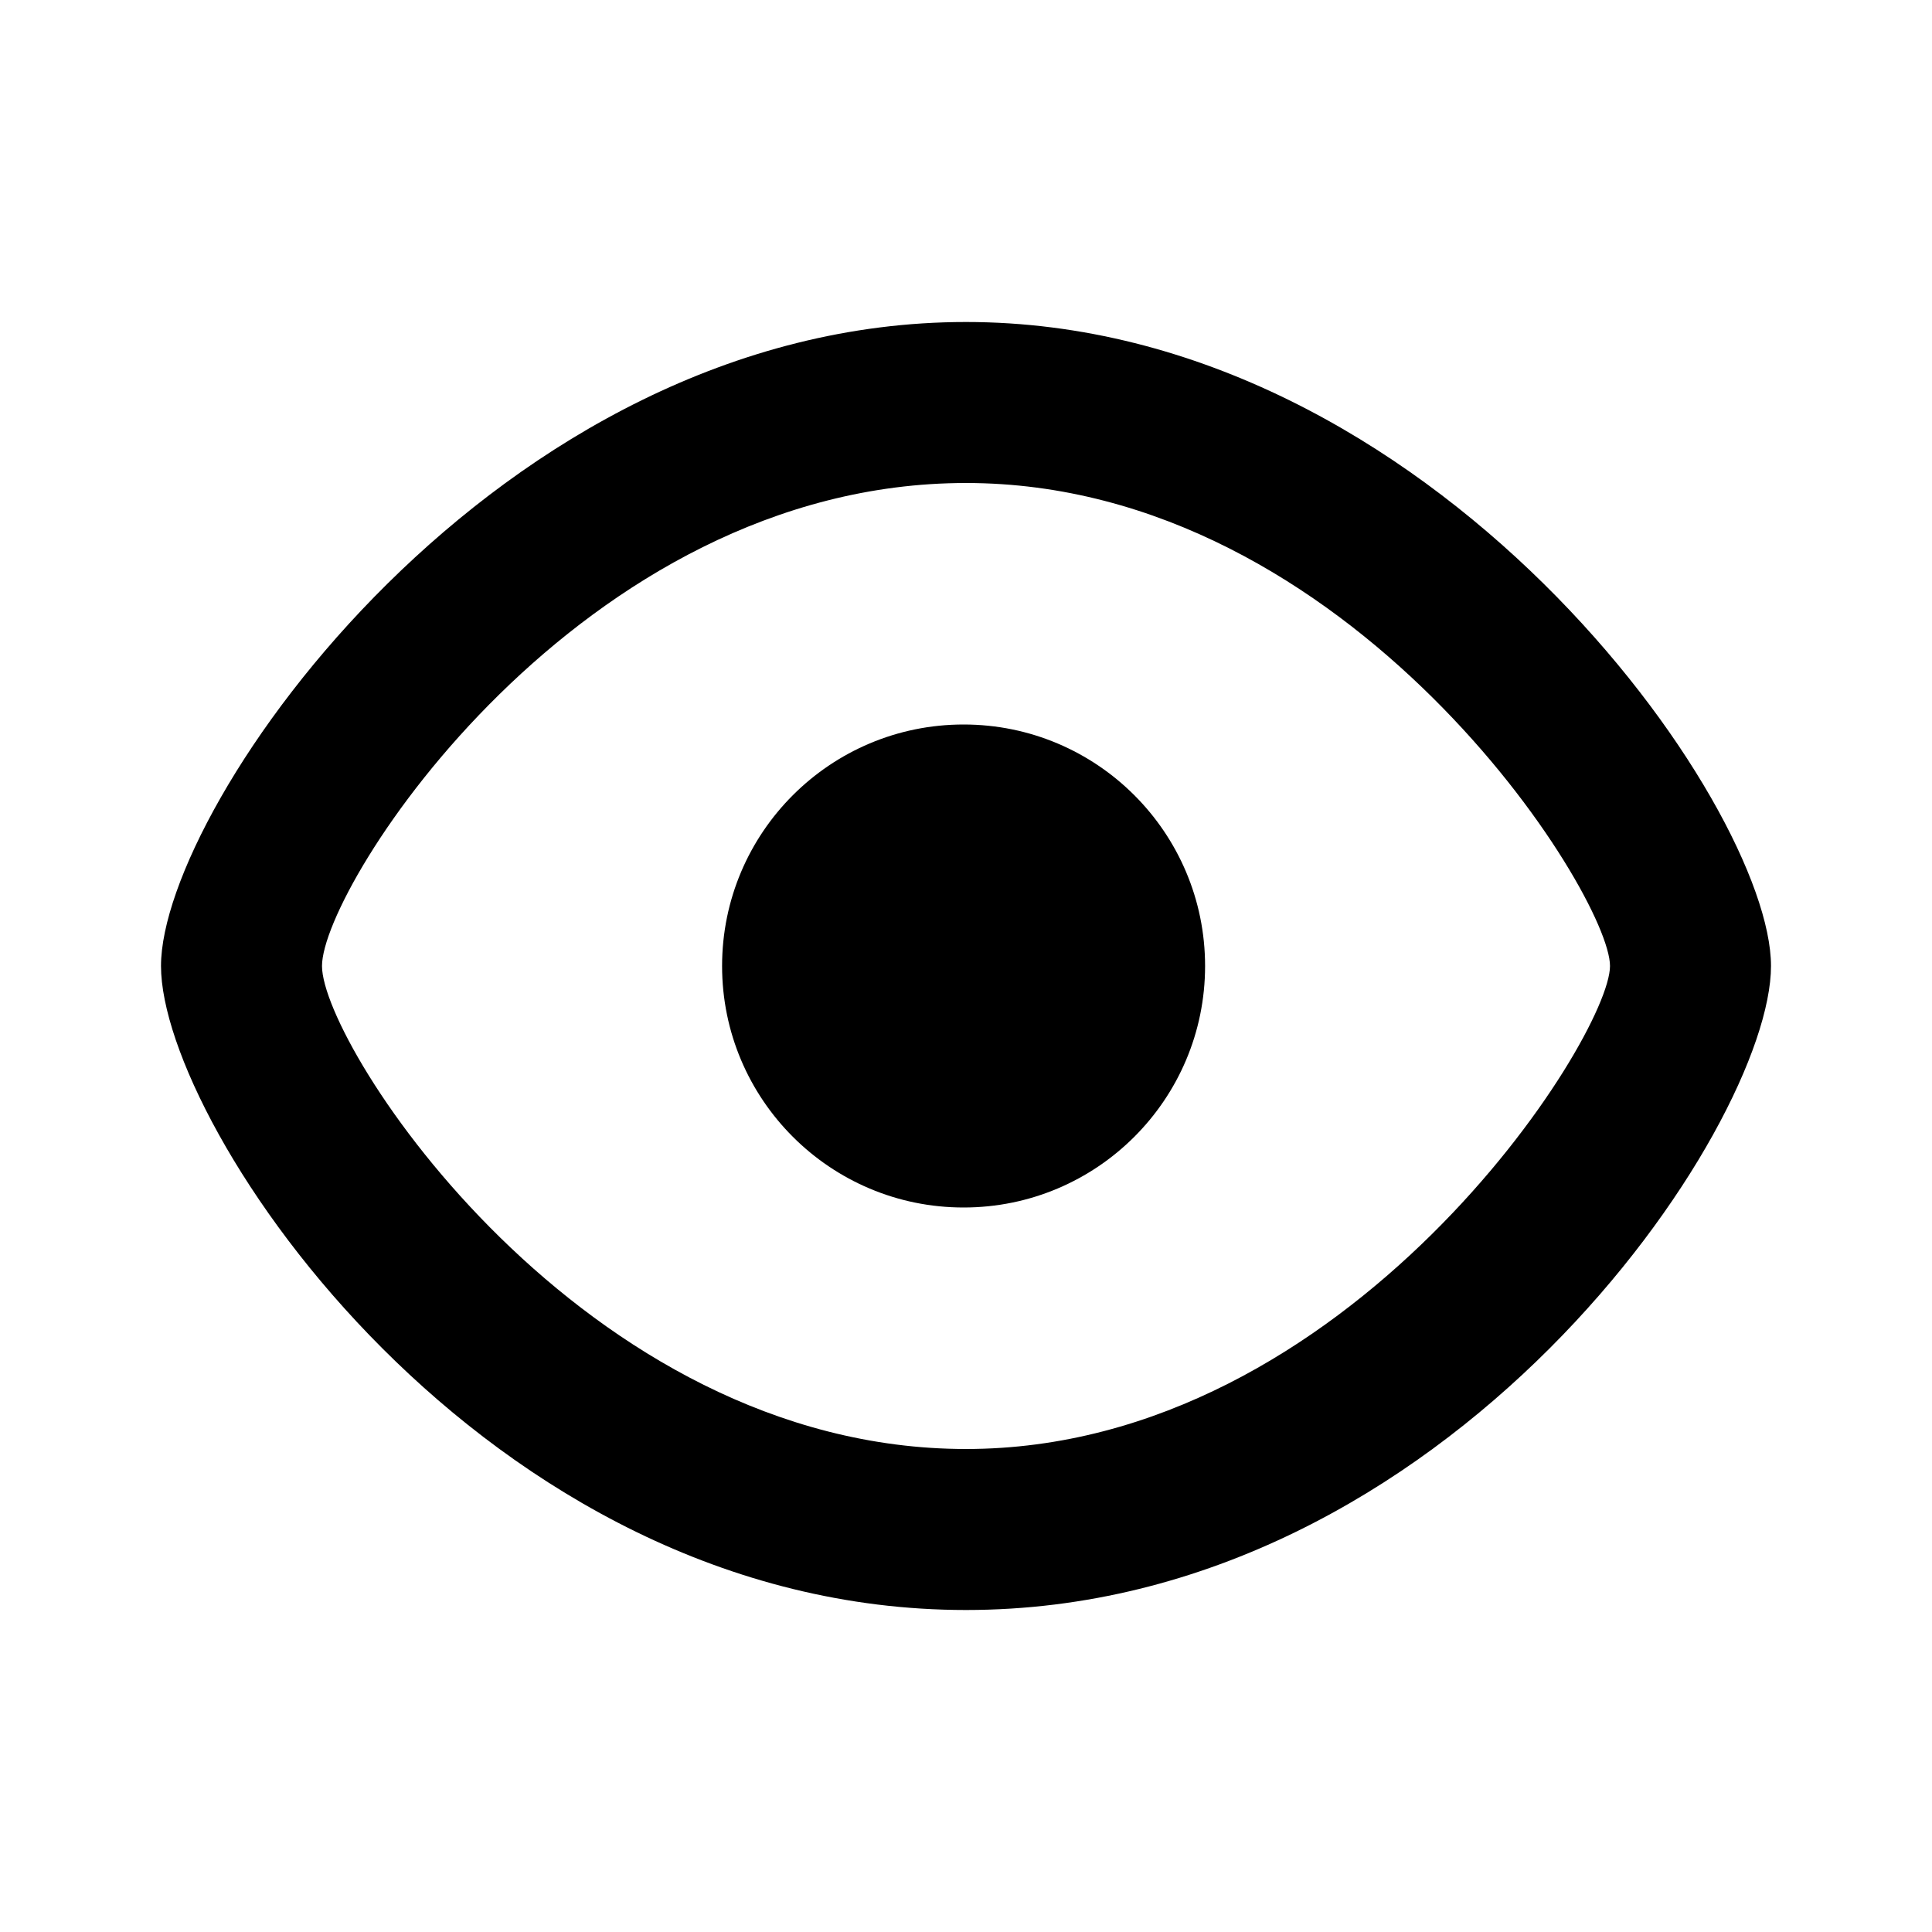
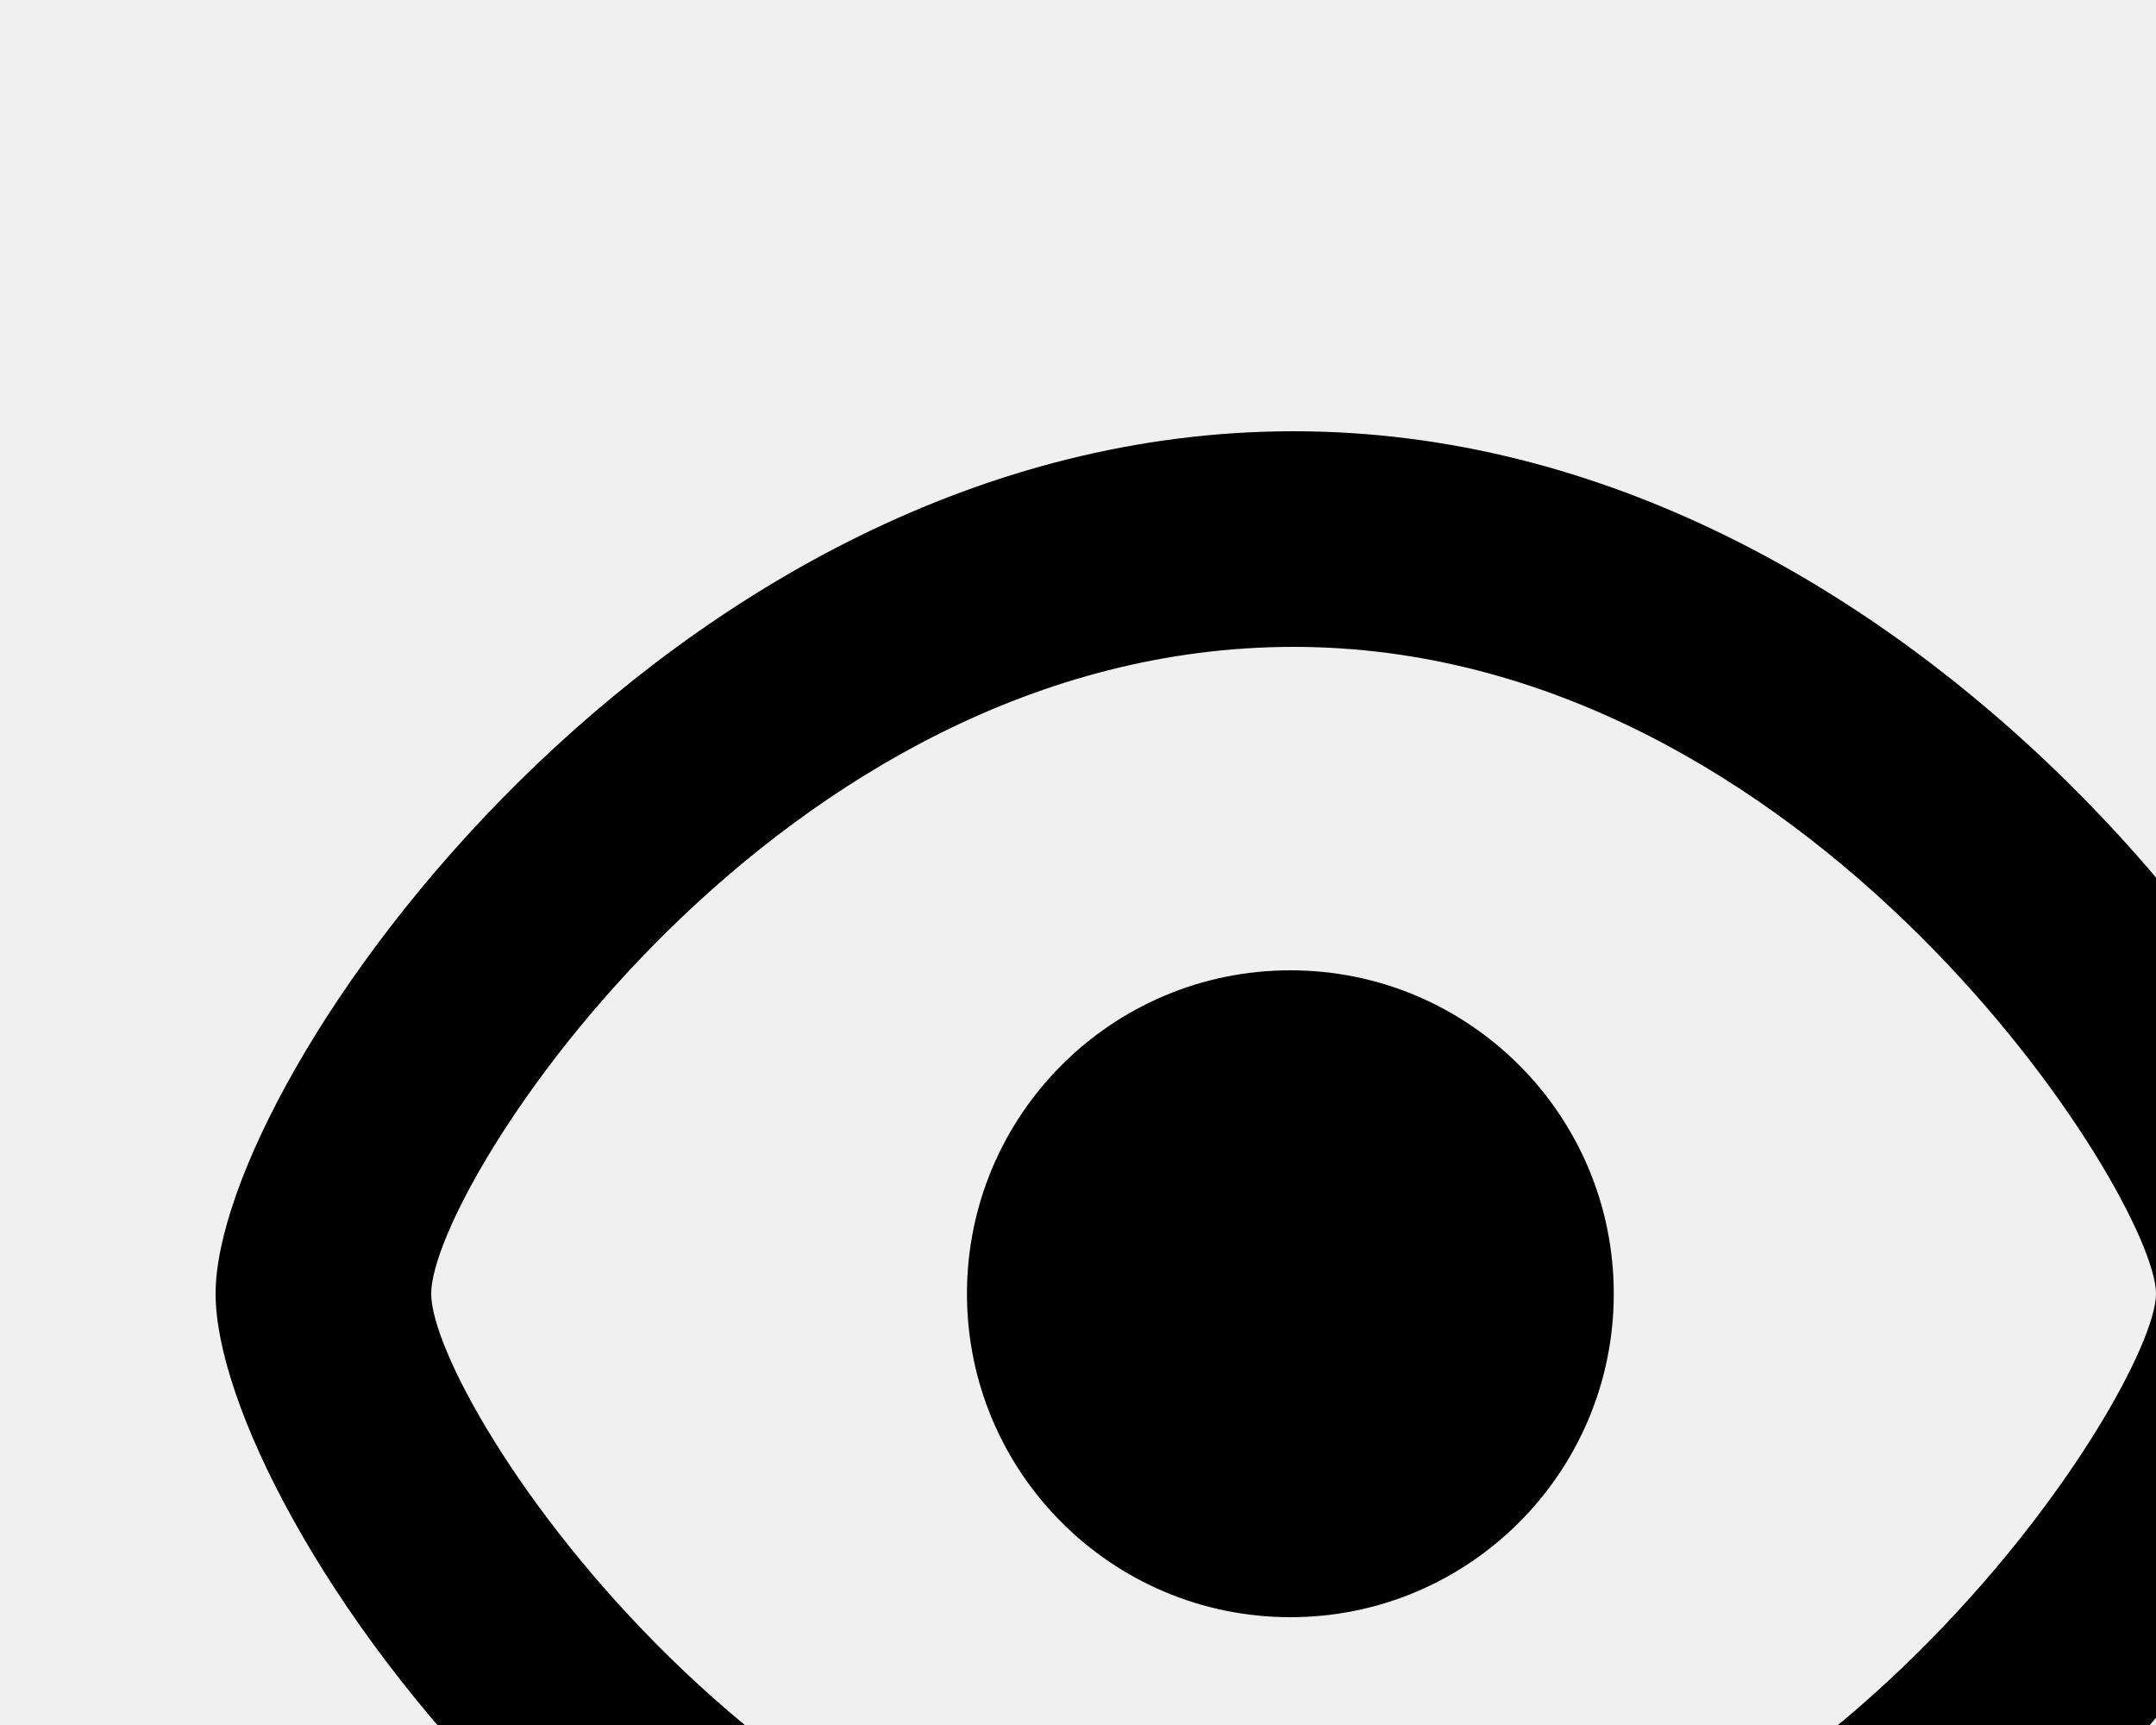
- <svg xmlns="http://www.w3.org/2000/svg" width="24" height="24" viewBox="0 0 24 24">
-   <g fill="none" fill-rule="evenodd" transform="translate(-24 -402)">
-     <rect width="504" height="450" fill="#FFF" />
-     <g transform="translate(24 402)">
-       <rect width="24" height="24" />
-       <g fill="#000" fill-rule="nonzero" transform="translate(2 4)">
-         <path d="M10,0 C4.17,0 0,6 0,8 C0,10 4,16 10,16 C16,16 20,10 20,8 C20,6 15.8,0 10,0 Z M10,14 C5.24,14 2,9 2,8 C2,7 5.21,2 10,2 C14.79,2 18,7.11 18,8 C18,8.89 14.76,14 10,14 Z" />
-         <circle cx="9.97" cy="8" r="3" />
-       </g>
-     </g>
+ <svg xmlns="http://www.w3.org/2000/svg" viewbox="0 0 24 24">
+   <g class="icon__shape" fill-rule="nonzero" transform="translate(2 4)">
+     <path d="M10 0C4.17 0 0 6 0 8s4 8 10 8 10-6 10-8-4.2-8-10-8zm0 14c-4.76 0-8-5-8-6s3.21-6 8-6 8 5.11 8 6c0 .89-3.24 6-8 6z" />
+     <circle cx="9.97" cy="8" r="3" />
  </g>
</svg>
